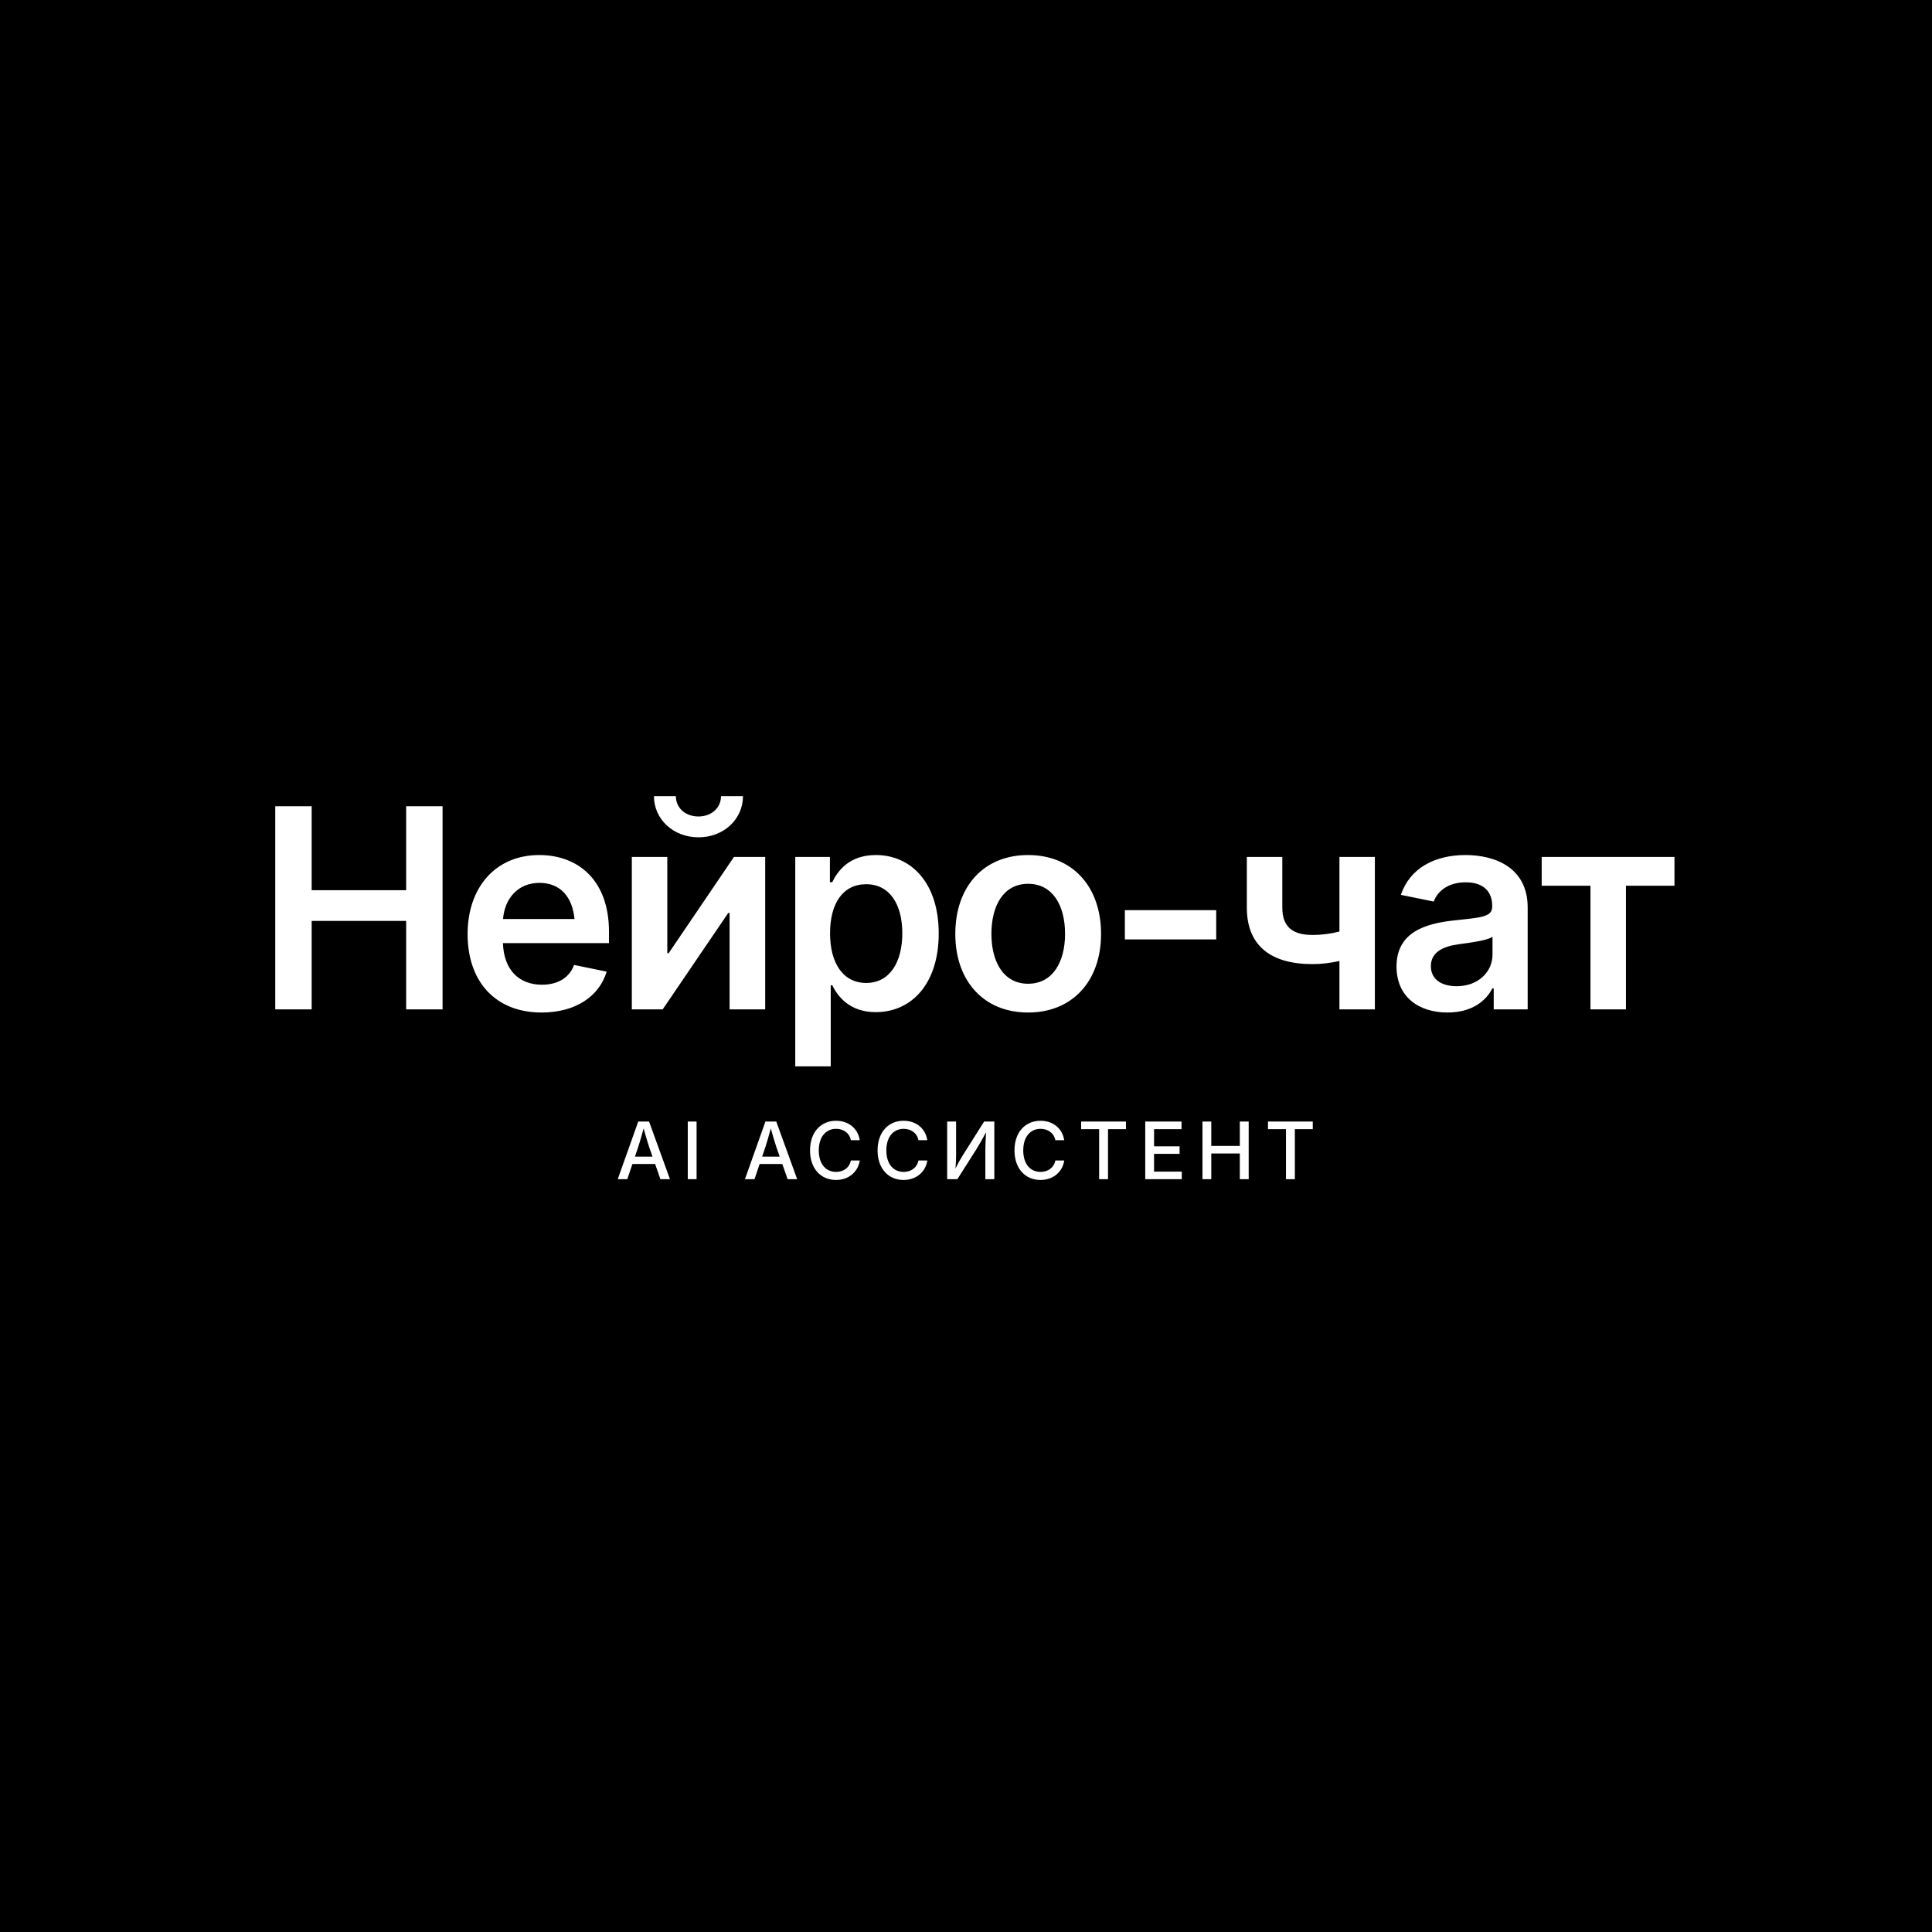
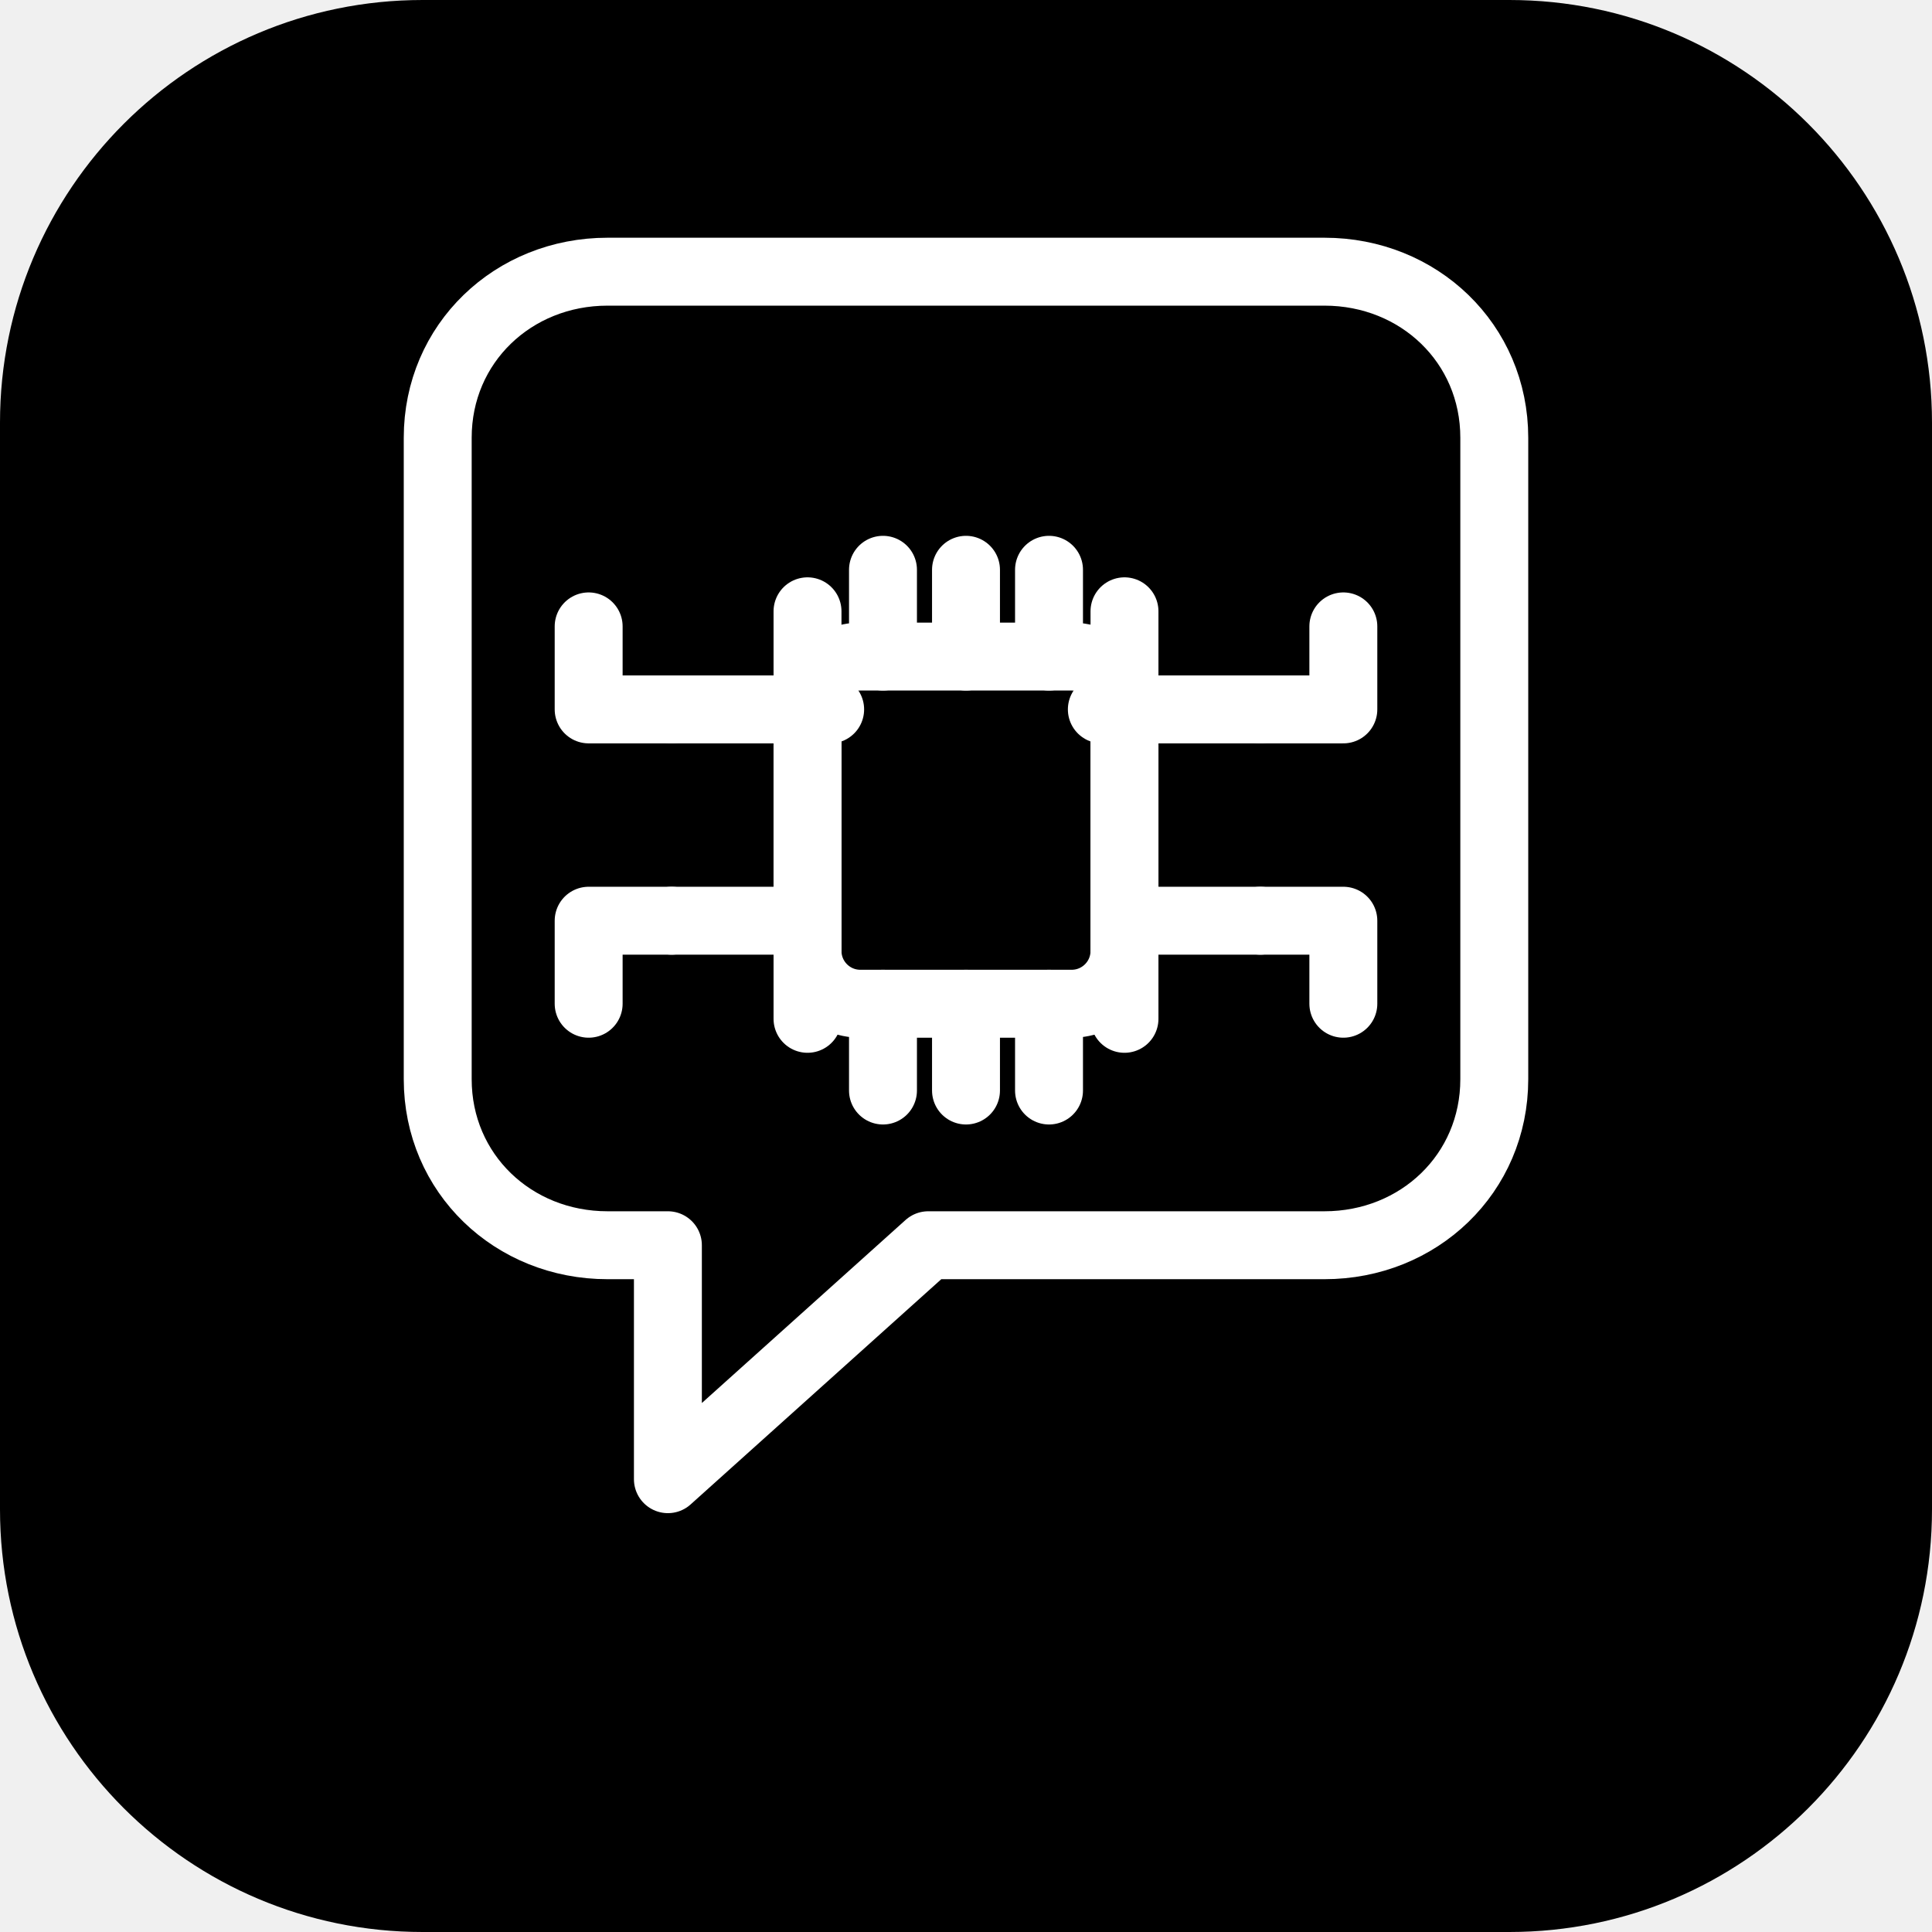
- <svg xmlns="http://www.w3.org/2000/svg" viewBox="0 0 1024 1024">
-   <rect width="1024" height="1024" fill="#000000" />
-   <text x="512" y="535" text-anchor="middle" fill="#FFFFFF" font-family="Inter, SF Pro Display, Segoe UI, Arial, Helvetica, sans-serif" font-size="148" font-weight="600" letter-spacing="-4">
-     Нейро-чат
-   </text>
-   <text x="512" y="625" text-anchor="middle" fill="#FFFFFF" font-family="Inter, SF Pro Display, Segoe UI, Arial, Helvetica, sans-serif" font-size="42" font-weight="500" letter-spacing="5">
-     AI АССИСТЕНТ
-   </text>
+ <svg xmlns="http://www.w3.org/2000/svg" viewBox="0 0 512 512" width="512" height="512">
+   <rect width="512" height="512" rx="112" fill="#000000" />
+   <g fill="none" stroke="#ffffff" stroke-width="18" stroke-linecap="round" stroke-linejoin="round">
+     <path d="       M116 116       C116 91 136 72 161 72       H351       C376 72 396 91 396 116       V286       C396 311 376 330 351 330       H246       L177 392       V330       H161       C136 330 116 311 116 286       Z" />
+     <path d="M178 188 H220" />
+     <path d="M292 188 H334" />
+     <path d="M178 244 H205" />
+     <path d="M307 244 H334" />
+     <path d="M214 162 V270" />
+     <path d="M298 162 V270" />
+     <rect x="214" y="174" width="84" height="92" rx="14" />
+     <path d="M234 174 V151" />
+     <path d="M256 174 V151" />
+     <path d="M278 174 V151" />
+     <path d="M234 266 V289" />
+     <path d="M256 266 V289" />
+     <path d="M278 266 V289" />
+     <path d="M178 188 H156 V166" />
+     <path d="M334 188 H356 V166" />
+     <path d="M178 244 H156 V266" />
+     <path d="M334 244 H356 V266" />
+   </g>
+   <g fill="#ffffff">
+     <circle cx="156" cy="166" r="7" />
+     <circle cx="356" cy="166" r="7" />
+     <circle cx="156" cy="266" r="7" />
+     <circle cx="356" cy="266" r="7" />
+   </g>
</svg>
